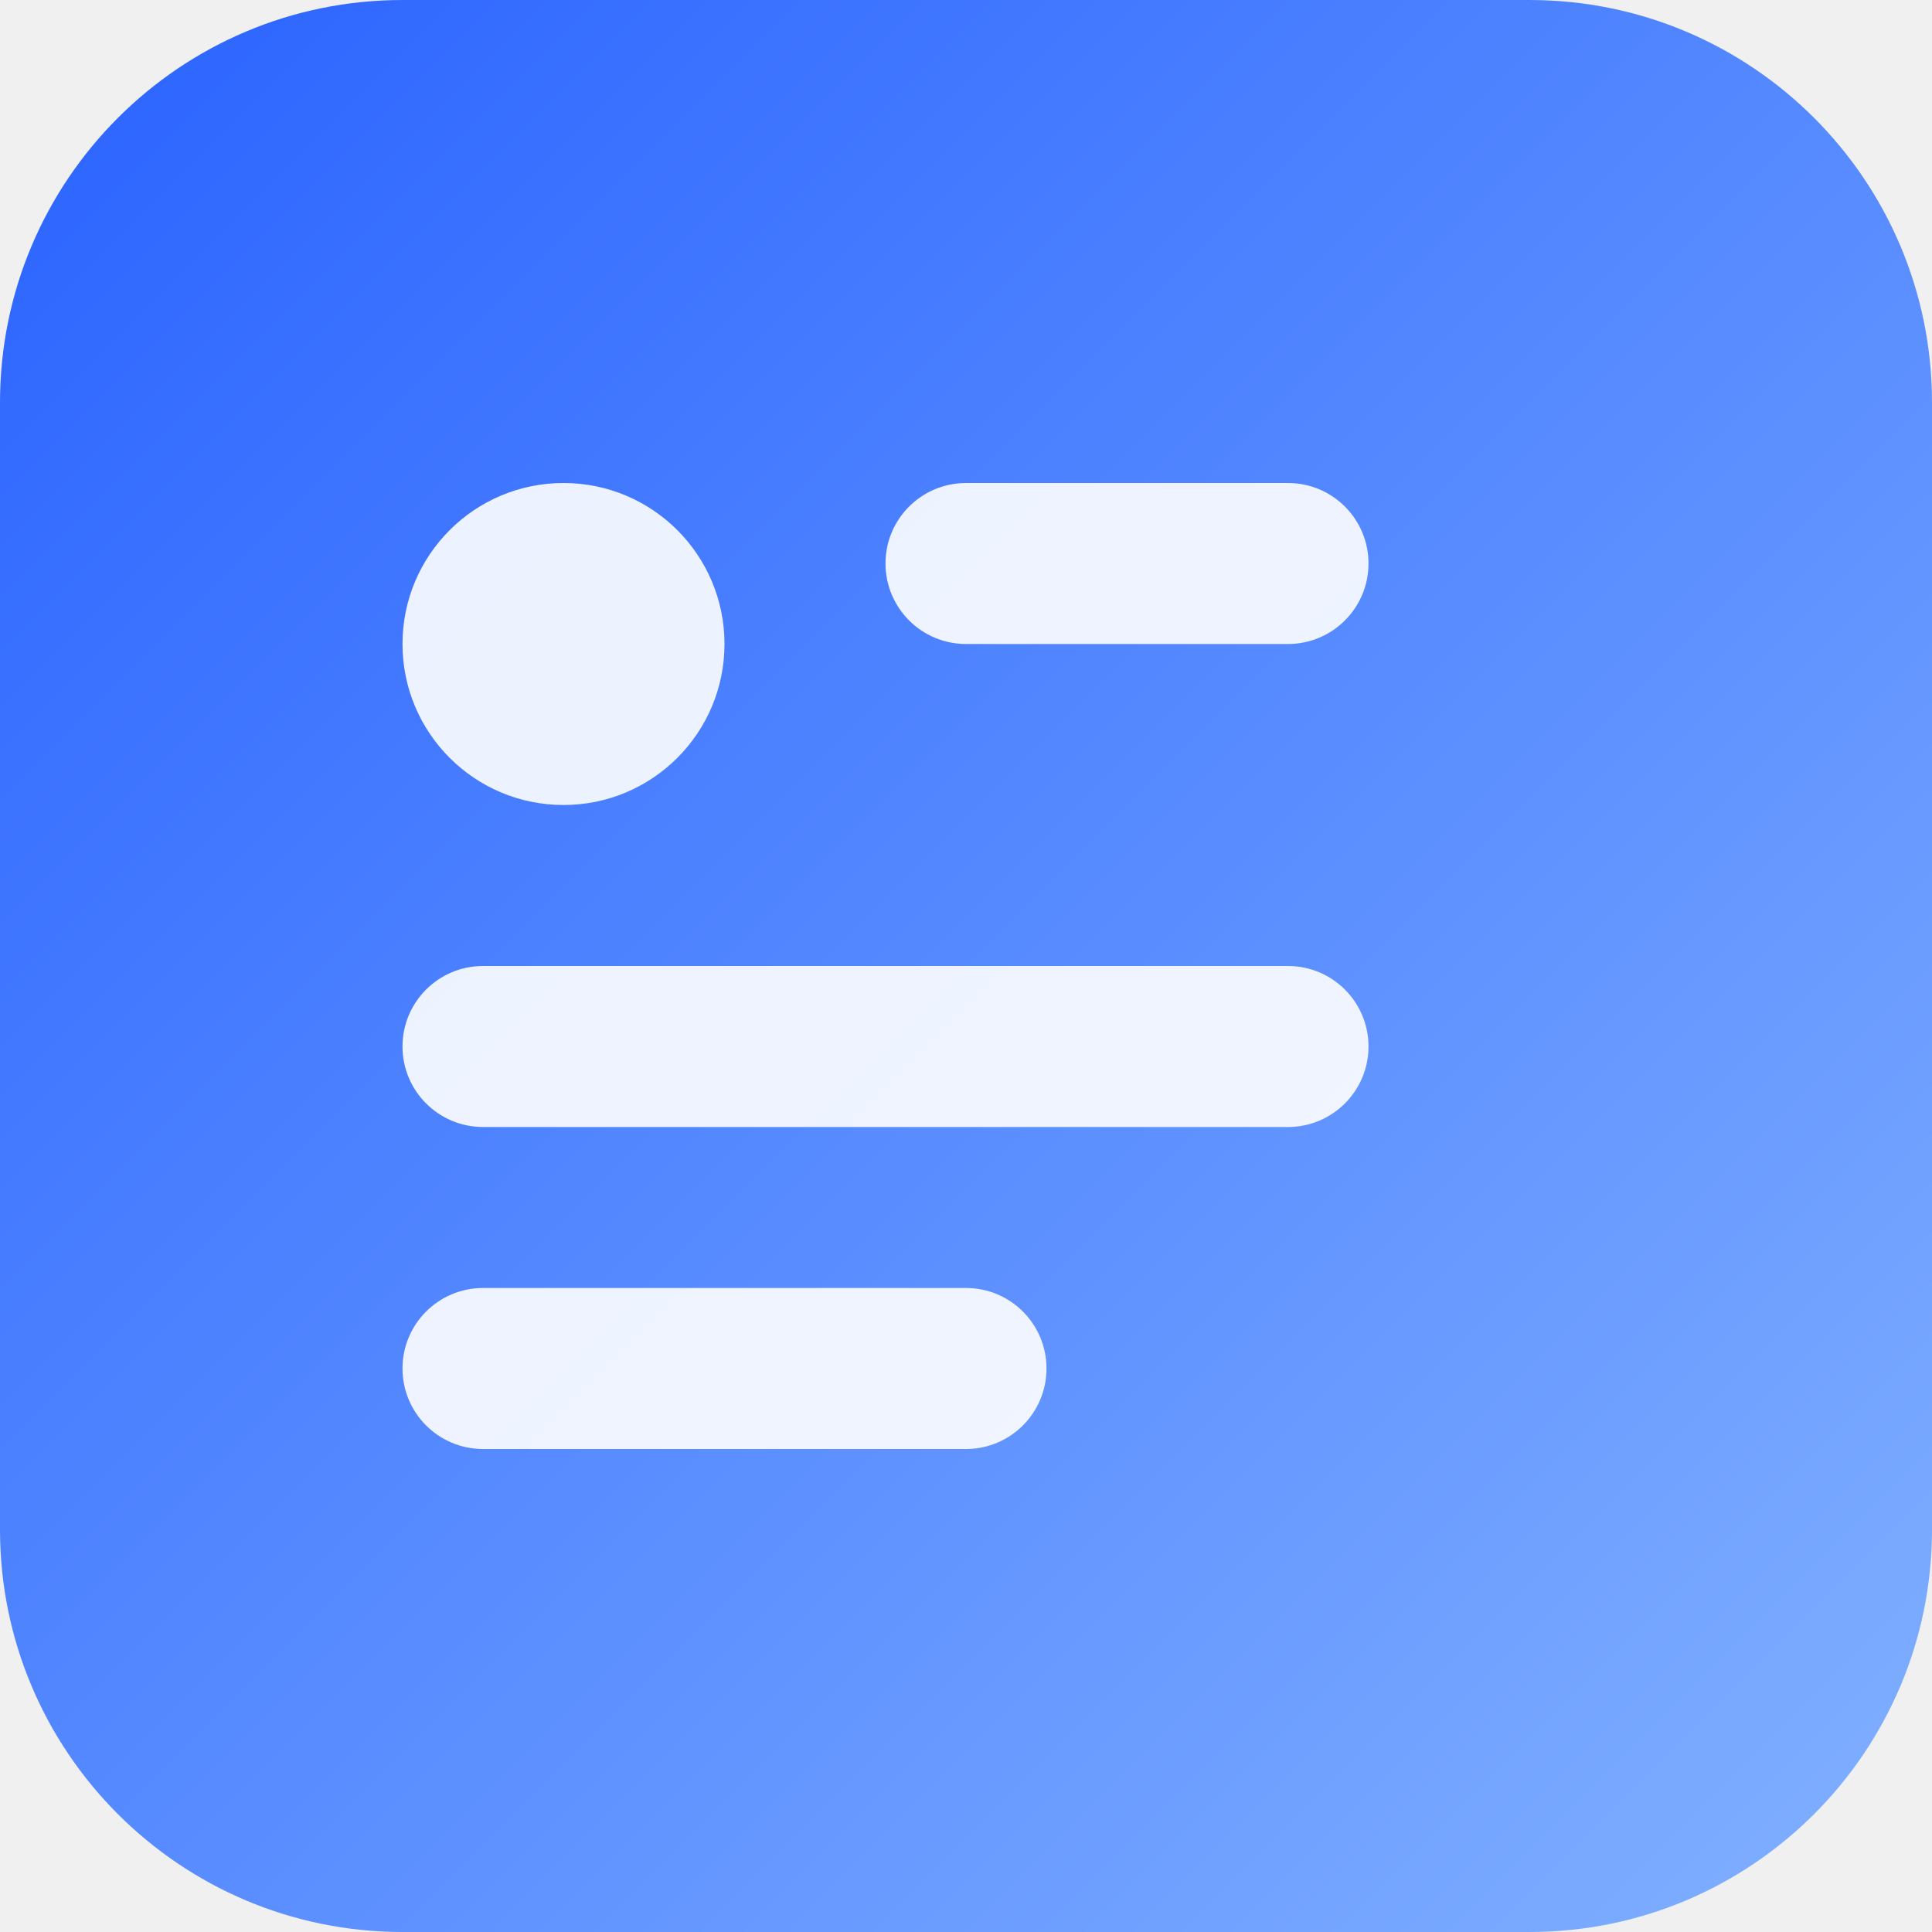
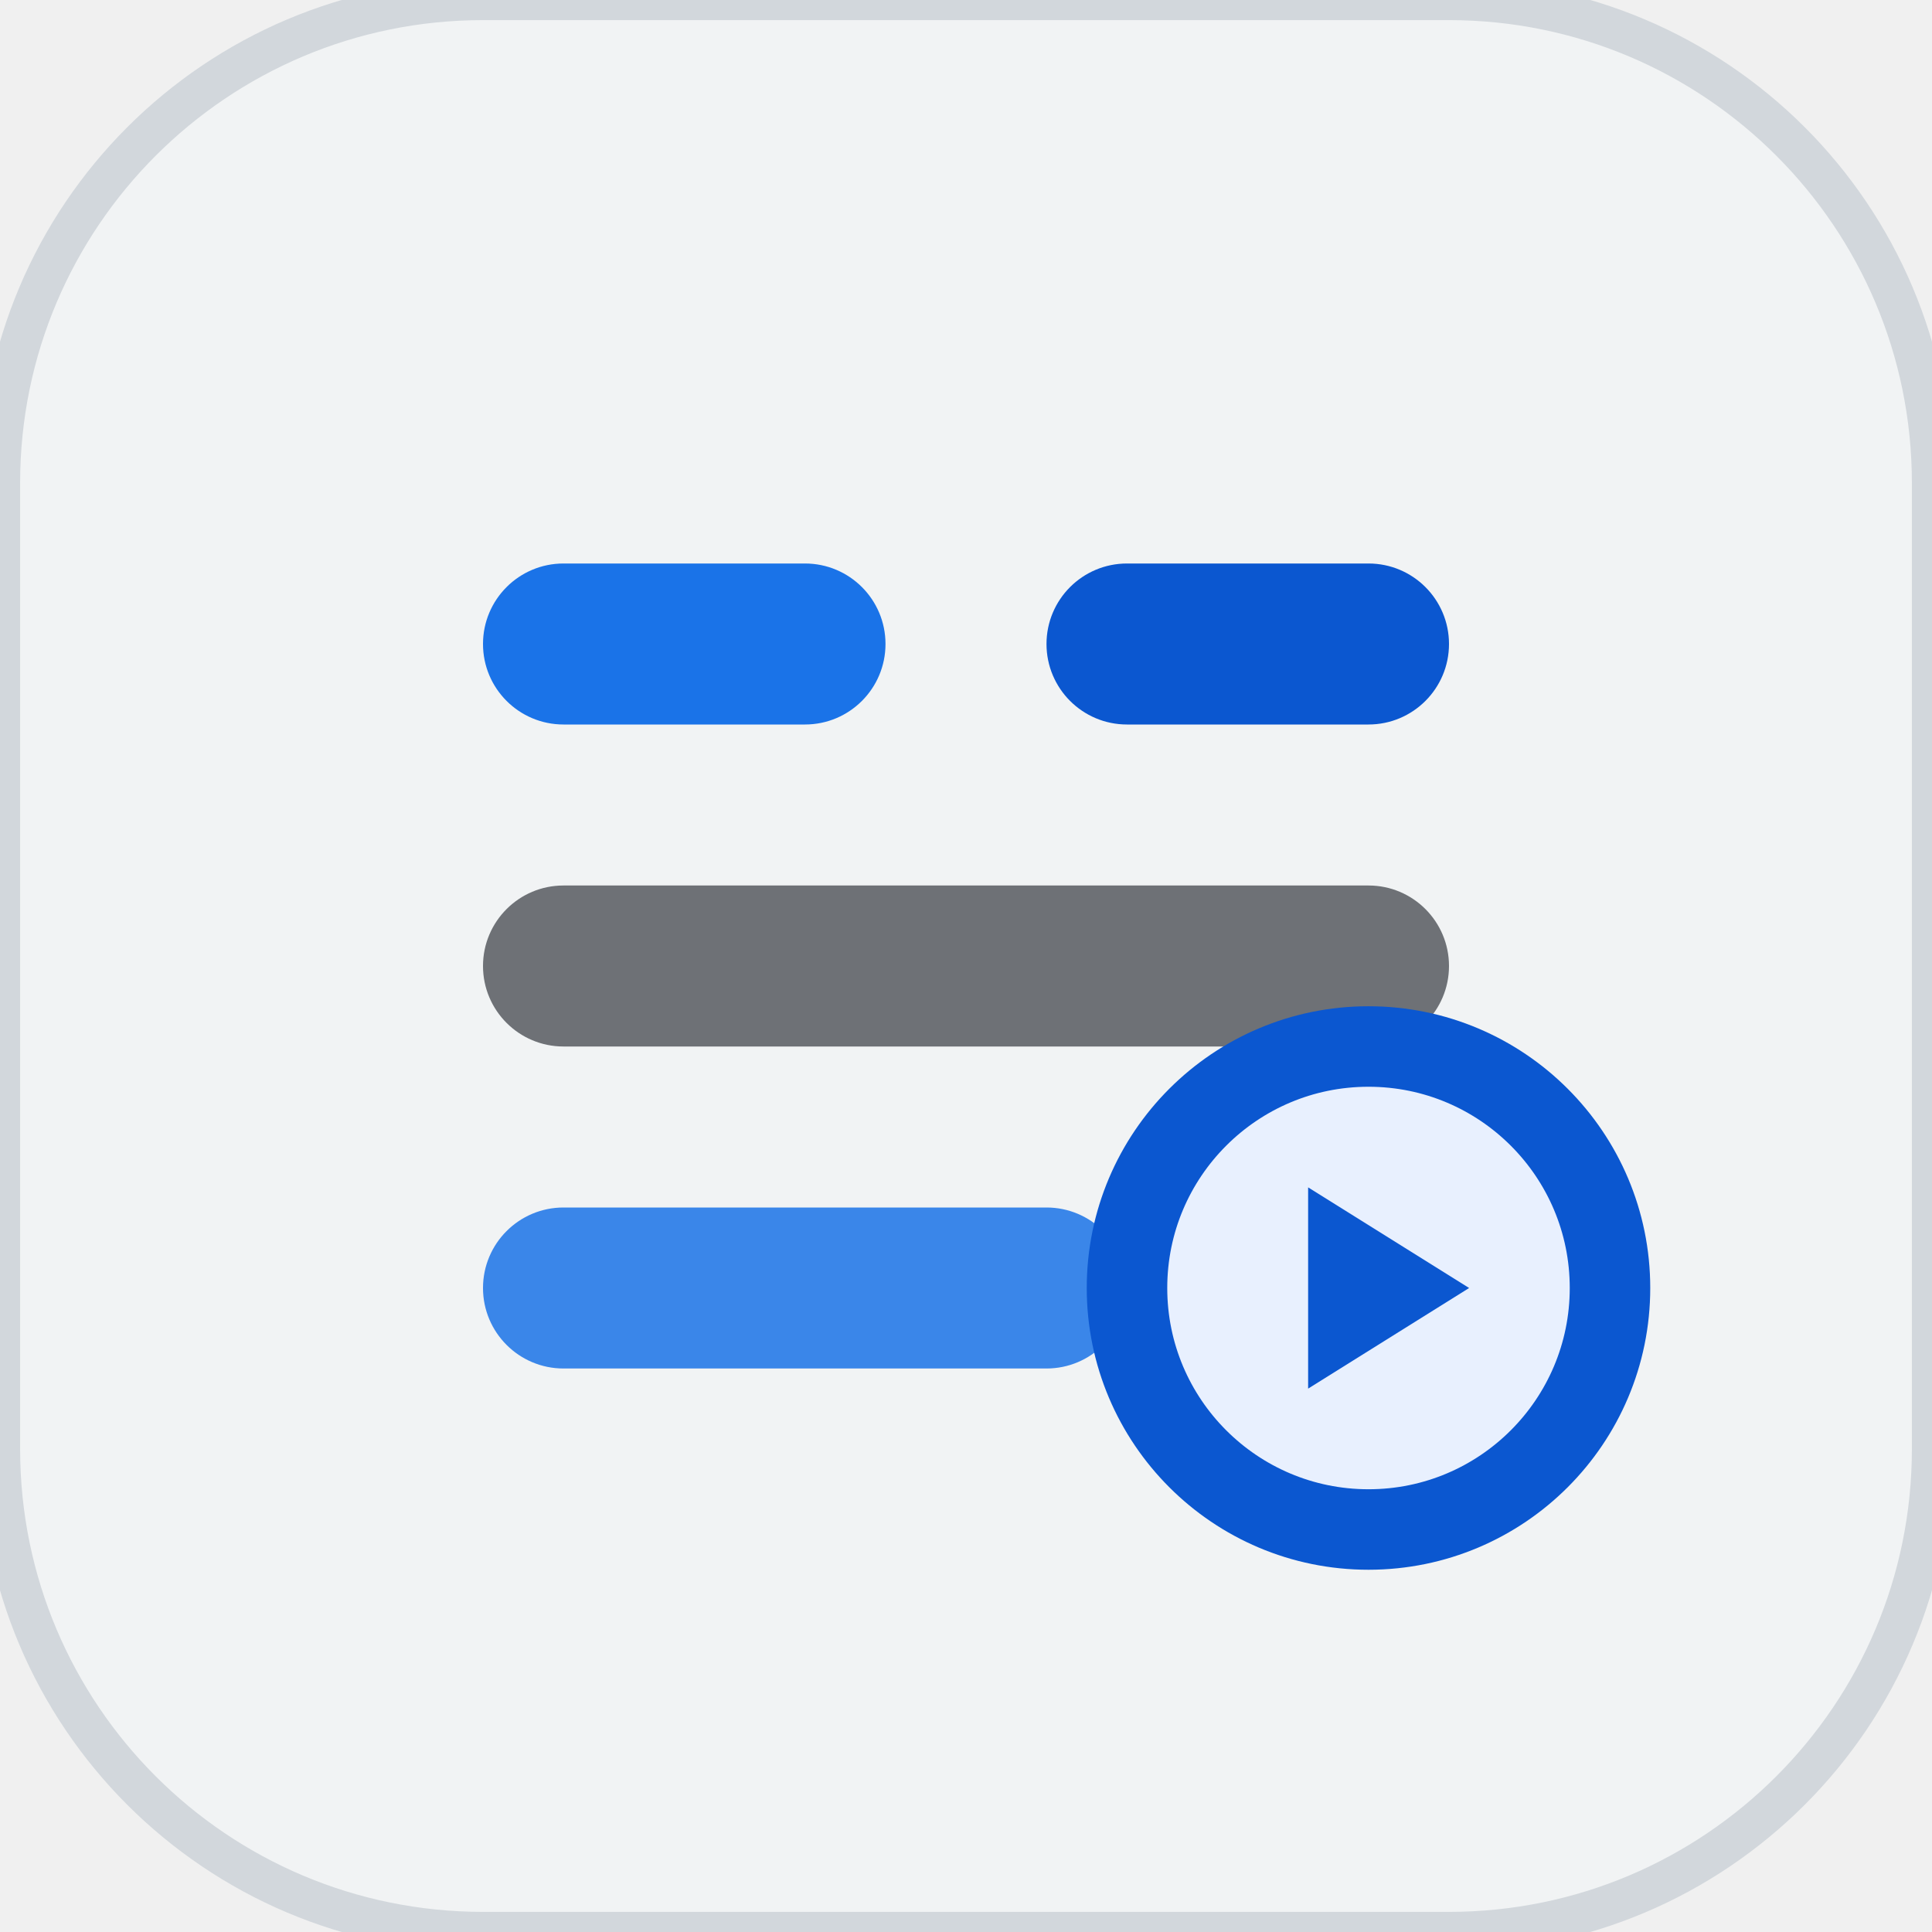
- <svg xmlns="http://www.w3.org/2000/svg" viewBox="0 0 48 48">
-   <defs>
-     <linearGradient id="g" x1="0" x2="1" y1="0" y2="1">
-       <stop offset="0%" stop-color="#2962ff" />
-       <stop offset="100%" stop-color="#82b1ff" />
-     </linearGradient>
-   </defs>
-   <rect width="48" height="48" rx="10" fill="url(#g)" />
-   <g fill="#fff">
-     <circle cx="14" cy="16" r="4" opacity="0.9" />
-     <rect x="22" y="12" width="12" height="4" rx="2" opacity="0.9" />
-     <rect x="10" y="24" width="24" height="4" rx="2" opacity="0.9" />
-     <rect x="10" y="32" width="16" height="4" rx="2" opacity="0.9" />
-   </g>
+ <svg xmlns="http://www.w3.org/2000/svg" viewBox="0 0 48 48" role="img" aria-hidden="true">
+   <rect width="48" height="48" rx="12" fill="#f1f3f4" stroke="#d2d7dc" stroke-width="1" />
+   <rect x="12" y="14" width="10" height="4" rx="2" fill="#1a73e8" />
+   <rect x="26" y="14" width="10" height="4" rx="2" fill="#0b57d0" />
+   <rect x="12" y="22" width="24" height="4" rx="2" fill="#5f6368" opacity="0.9" />
+   <rect x="12" y="30" width="16" height="4" rx="2" fill="#1a73e8" opacity="0.85" />
+   <circle cx="34" cy="32" r="6" fill="#e8f0fe" stroke="#0b57d0" stroke-width="2" />
+   <path d="M32.5 29.5v5l4-2.5-4-2.5z" fill="#0b57d0" />
</svg>
